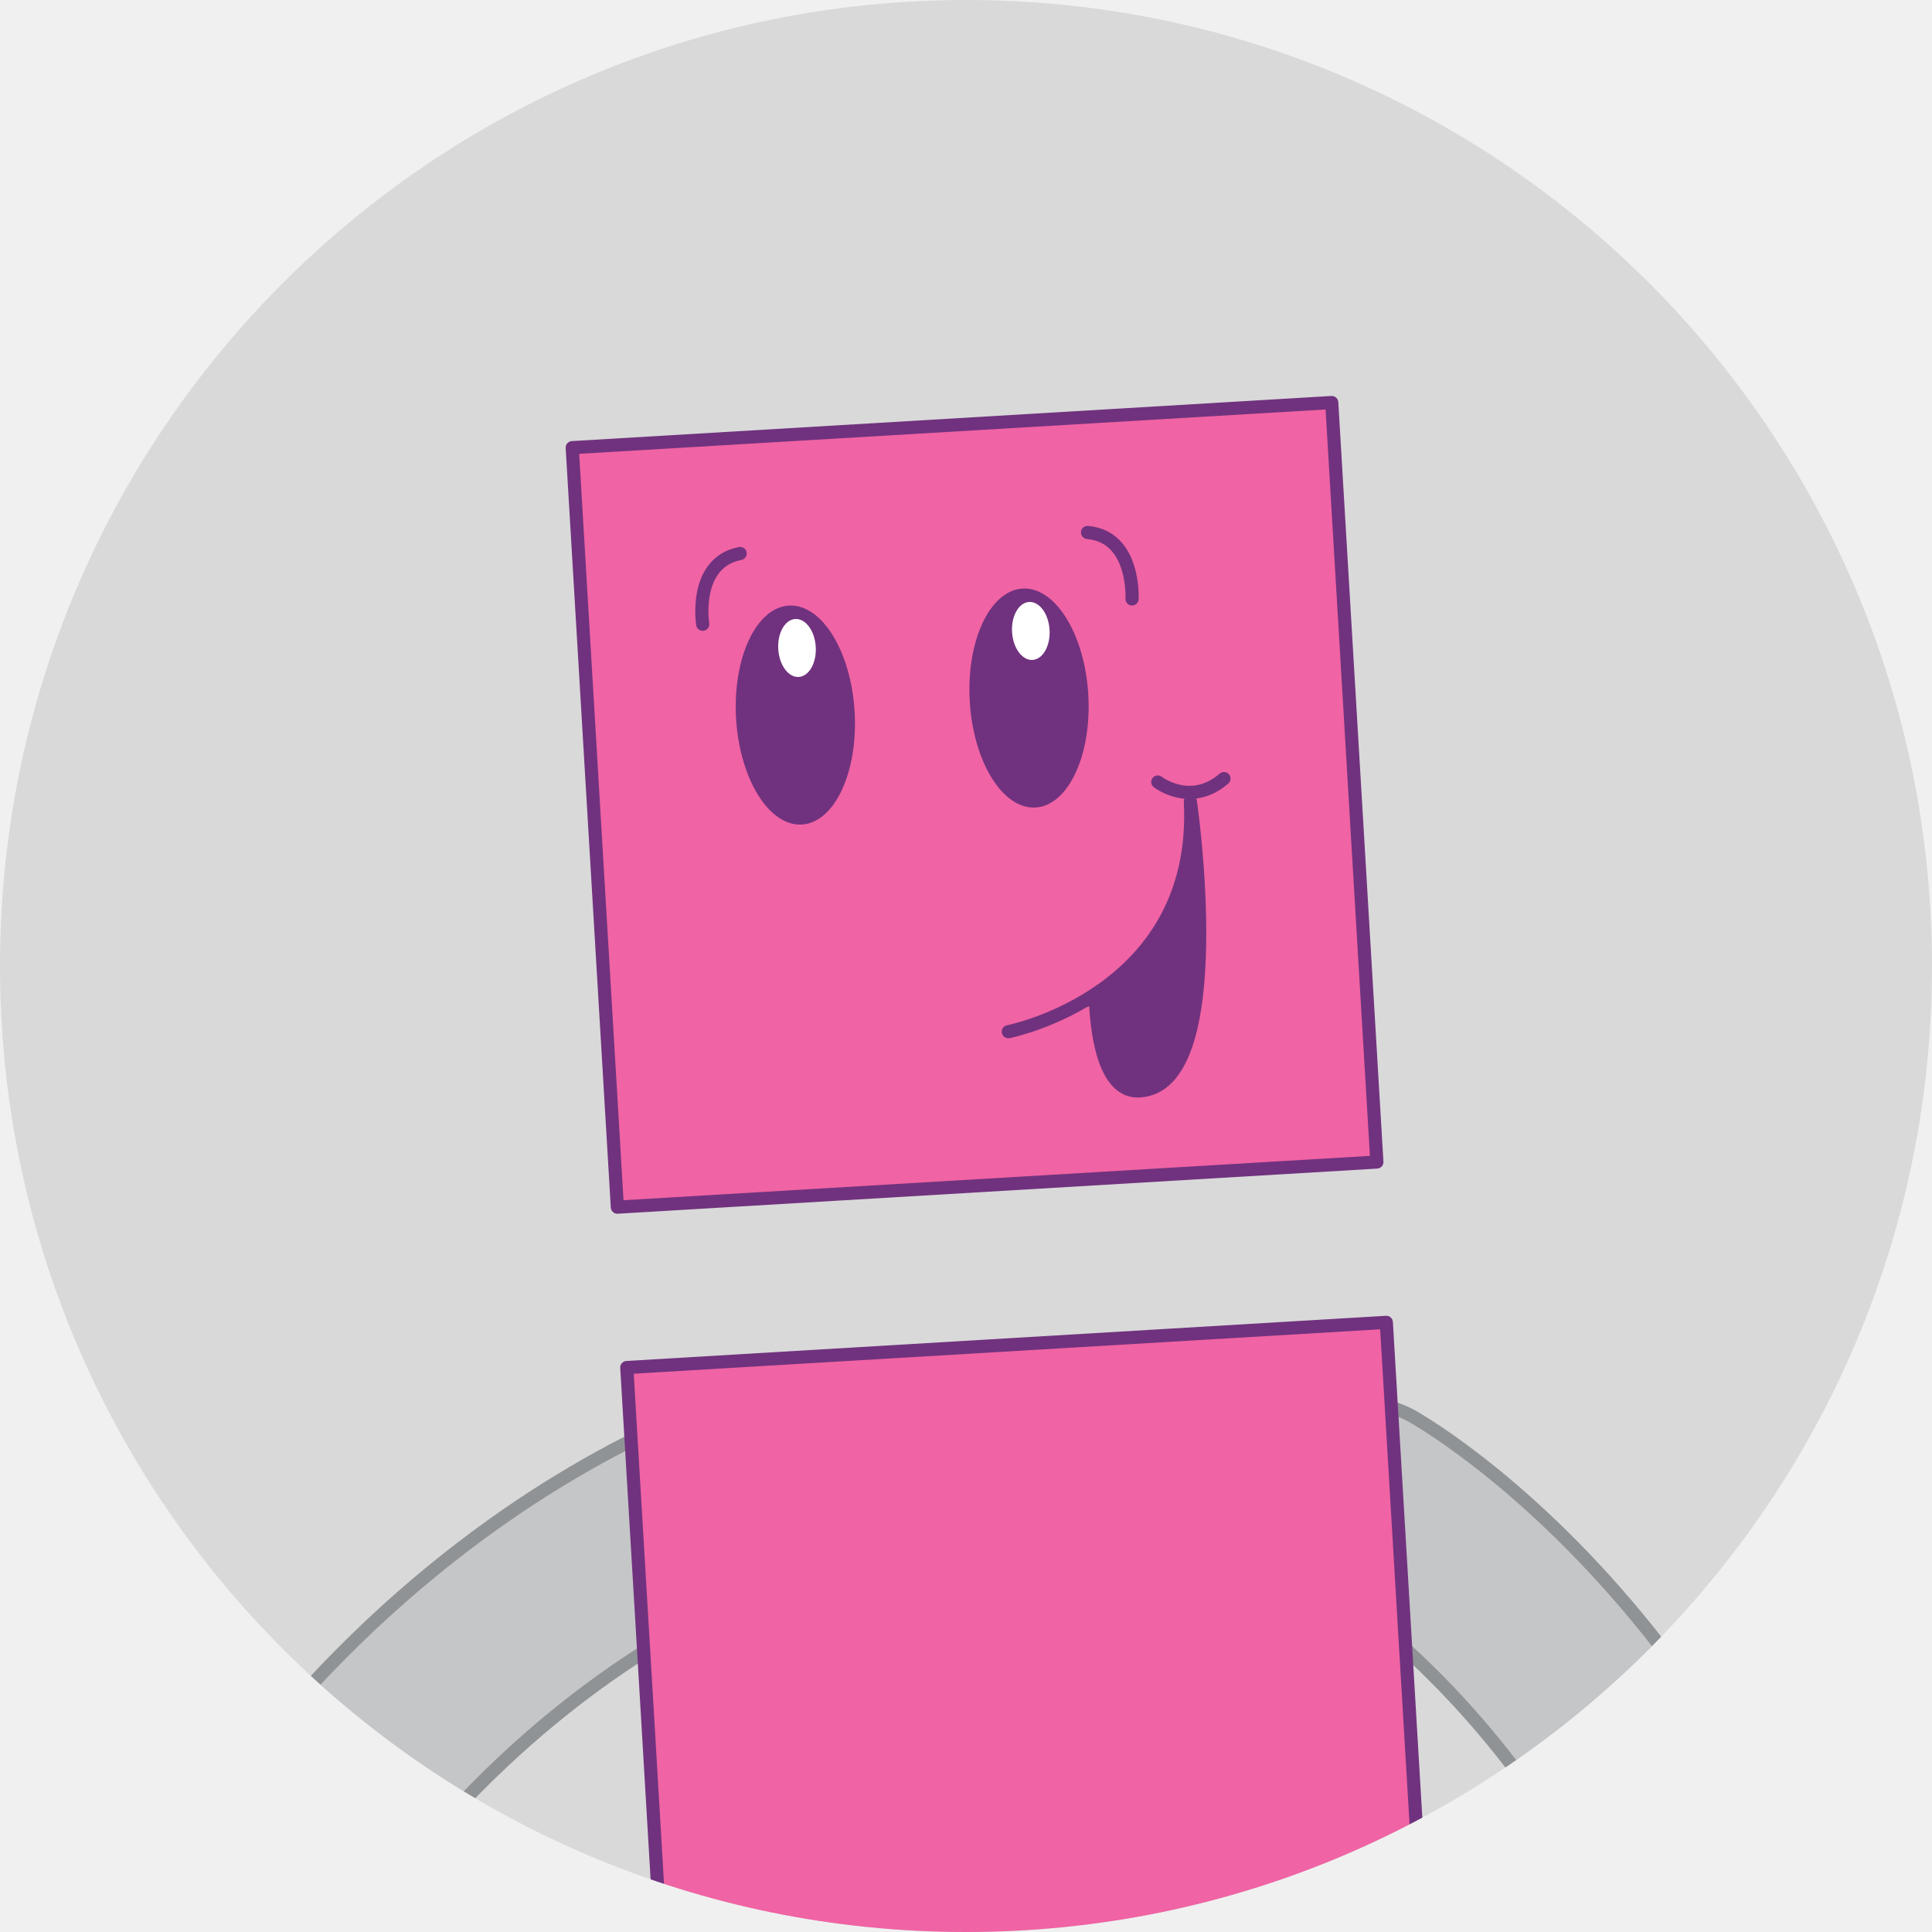
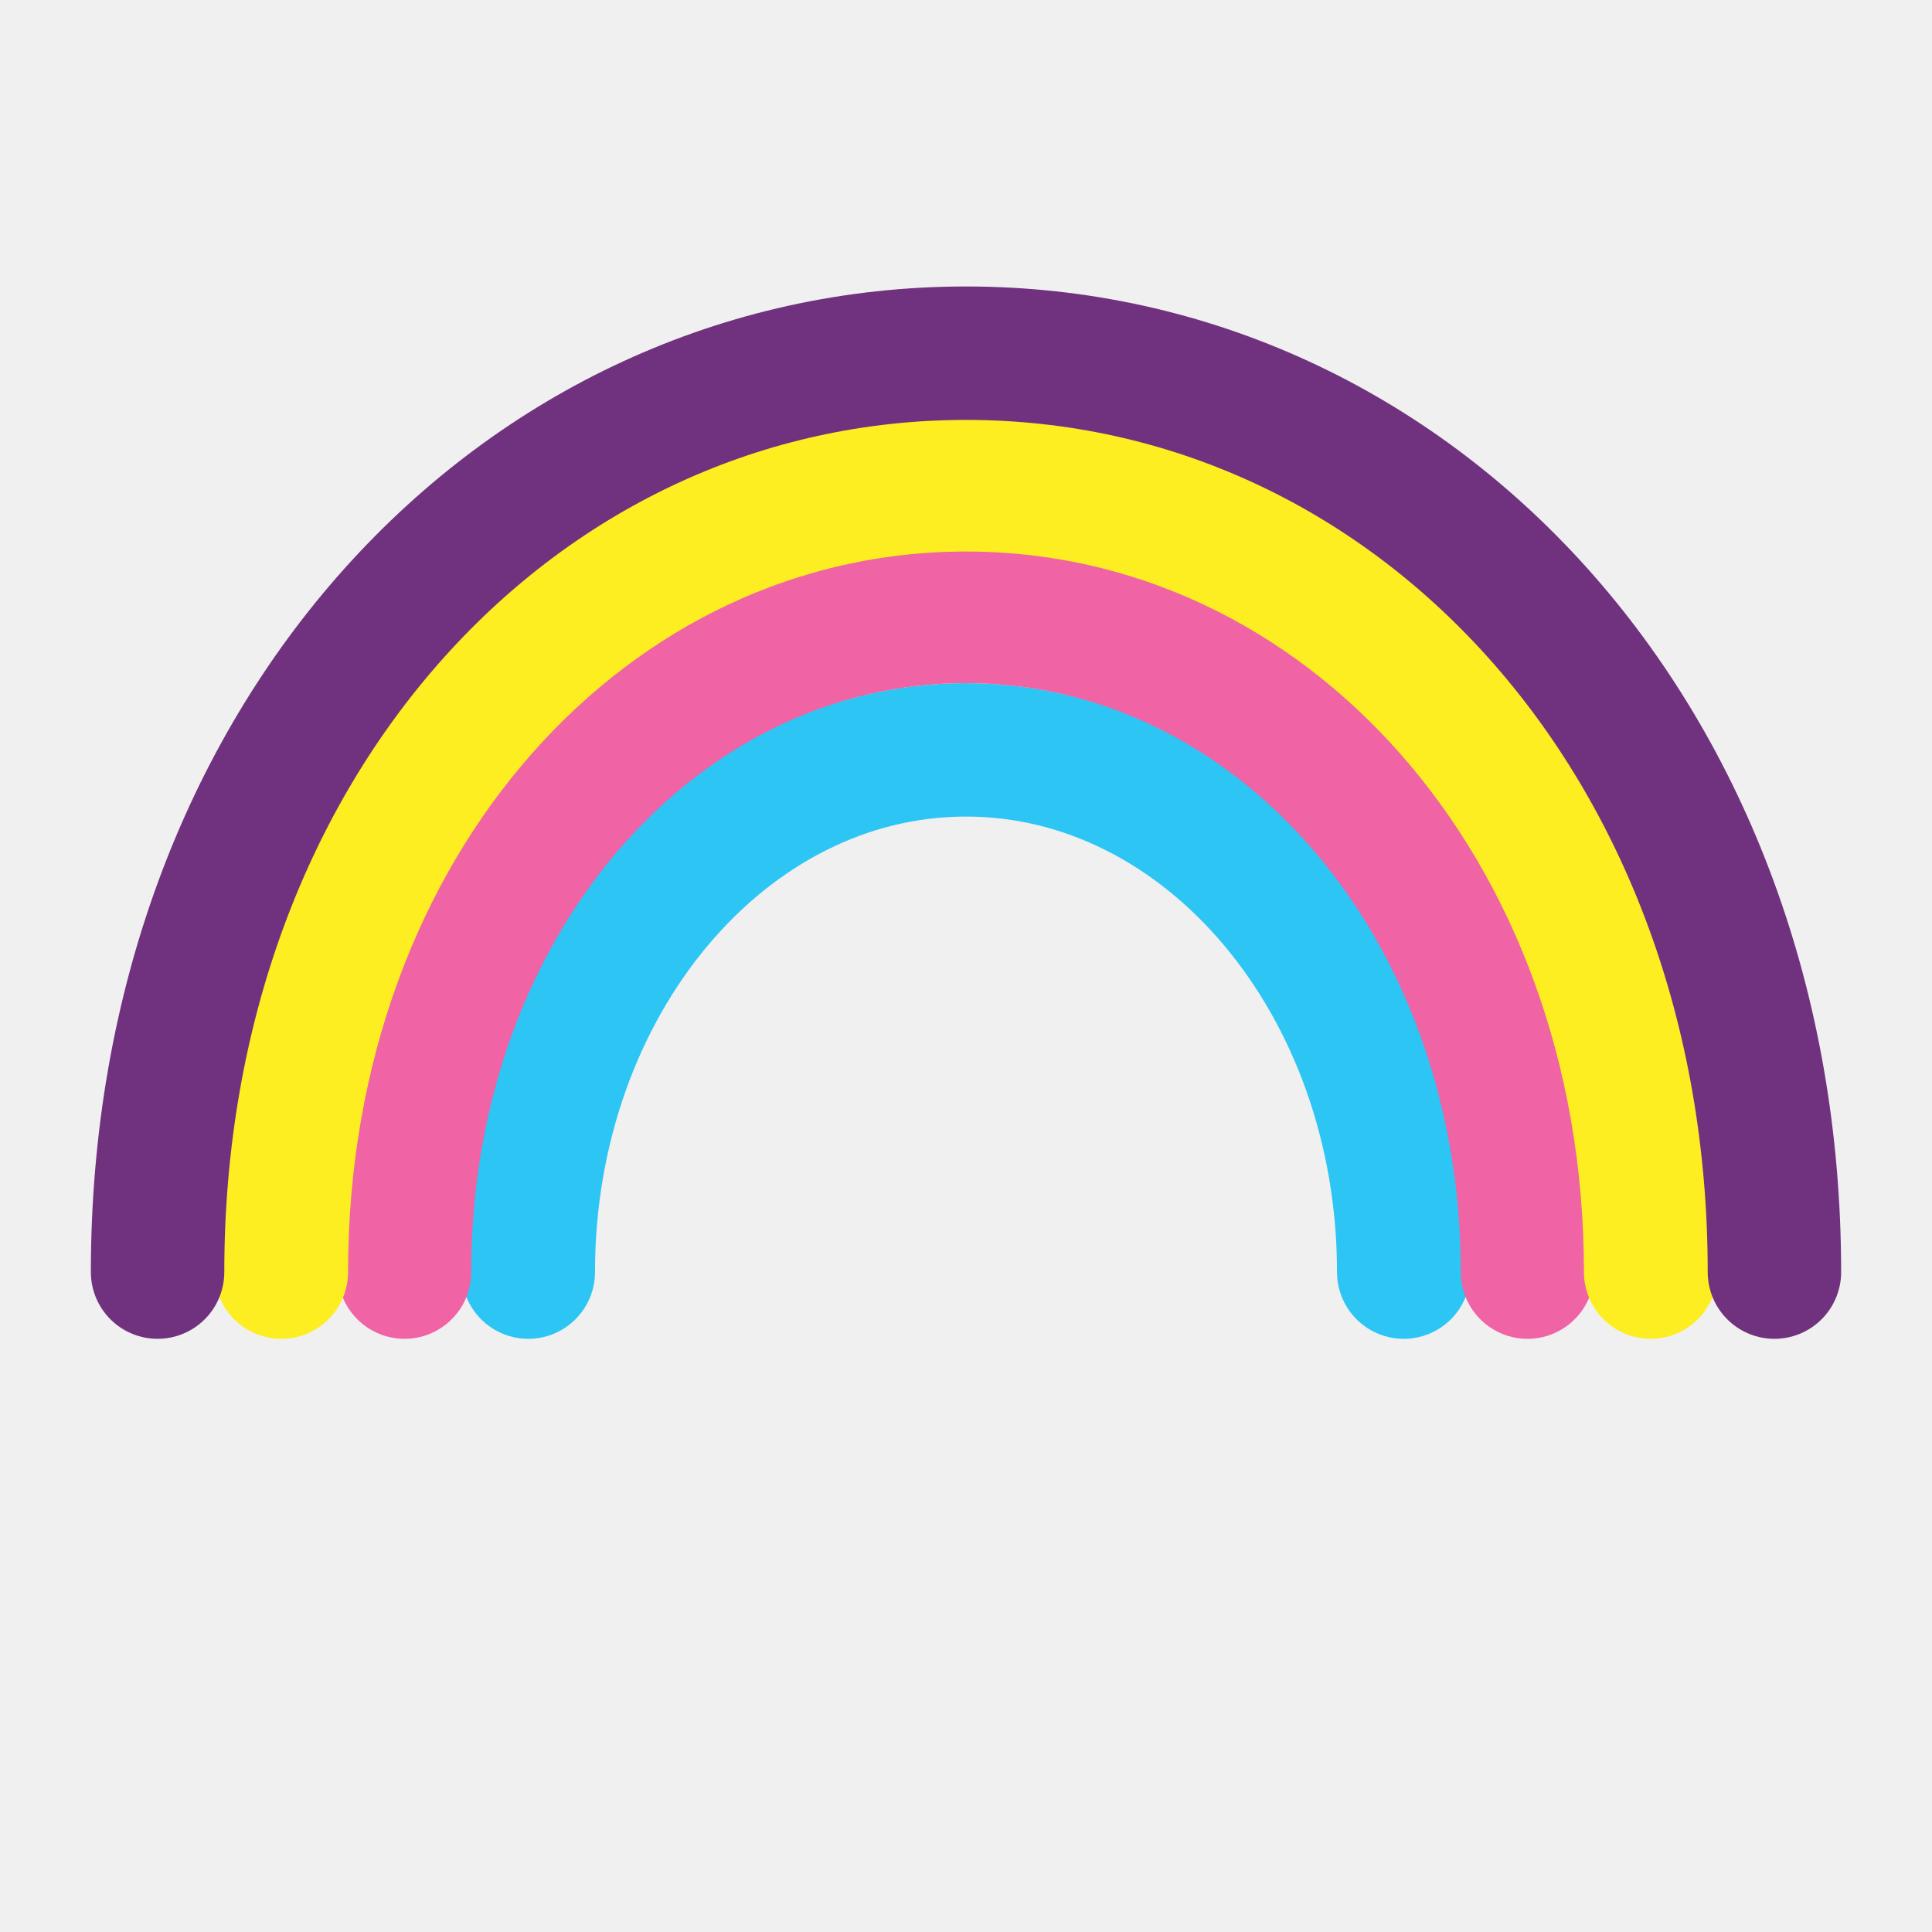
- <svg xmlns="http://www.w3.org/2000/svg" width="1070" height="1070" viewBox="0 0 1070 1070" fill="none">
-   <circle cx="535" cy="535" r="535" transform="rotate(-180 535 535)" fill="#D9D9D9" />
-   <mask id="mask0_2719_86279" style="mask-type:alpha" maskUnits="userSpaceOnUse" x="0" y="0" width="1070" height="1070">
-     <circle cx="535" cy="535" r="535" transform="rotate(-180 535 535)" fill="#D9D9D9" />
-   </mask>
-   <g mask="url(#mask0_2719_86279)">
-     <path d="M739.493 780.367C727.563 784.368 717.016 792.66 710.324 804.517C696.067 829.831 704.941 861.982 730.182 876.311C739.275 881.622 941.928 1003.1 964.478 1342.79C966.442 1371.89 991.61 1393.93 1020.71 1391.97C1049.8 1390 1071.84 1364.83 1069.88 1335.74C1043.33 936.031 792.884 790.405 782.264 784.441C768.662 776.803 753.168 775.785 739.493 780.367Z" fill="#C5C6C8" stroke="#909395" stroke-width="7.274" stroke-linejoin="round" />
-     <path d="M464.027 775.856C474.574 782.766 482.648 793.532 486.067 806.625C493.414 834.775 476.538 863.508 448.46 870.927C438.277 873.691 211.255 939.157 102.363 1261.76C93.052 1289.4 63.083 1304.24 35.442 1294.93C7.801 1285.62 -7.038 1255.65 2.272 1228.01C130.441 848.378 409.835 771.928 421.619 768.8C436.676 764.872 451.952 767.927 464.027 775.856Z" fill="#C5C6C8" stroke="#909395" stroke-width="7.274" stroke-linejoin="round" />
-     <path d="M737.559 222.931L316.917 247.922L341.908 668.564L762.55 643.573L737.559 222.931Z" fill="#F063A4" stroke="#70327E" stroke-width="7.274" stroke-linejoin="round" />
-     <path d="M358.625 950.432L347.132 757.38L767.788 732.357L790.192 1109.59C790.192 1109.59 821.979 1464.2 404.669 1489L397.032 1360.69C397.032 1360.69 537.784 1339.81 524.982 1124.94L524.982 1125.37L369.536 1134.61L364.008 1041.58L358.625 950.505L358.625 950.432Z" fill="#F063A4" stroke="#70327E" stroke-width="7.274" stroke-linejoin="round" />
-     <path d="M626.963 331.703C626.963 331.703 628.855 297.224 602.304 294.897" stroke="#70327E" stroke-width="7.274" stroke-linecap="round" stroke-linejoin="round" />
-     <path d="M389.176 345.744C389.176 345.744 383.721 311.629 409.907 306.537" stroke="#70327E" stroke-width="7.274" stroke-linecap="round" stroke-linejoin="round" />
-     <path d="M558.442 571.383C558.442 571.383 664.788 550.506 659.26 443.869C659.26 443.869 682.319 601.497 631.037 604.188C612.052 605.207 607.76 574.147 606.815 556.18" fill="#70327E" />
-     <path d="M558.442 571.383C558.442 571.383 664.788 550.506 659.26 443.869C659.26 443.869 682.319 601.497 631.037 604.188C612.052 605.207 607.76 574.147 606.815 556.18" stroke="#70327E" stroke-width="7.274" stroke-linecap="round" stroke-linejoin="round" />
-     <path d="M641.221 433.103C641.221 433.103 659.334 447.214 677.882 431.212" stroke="#70327E" stroke-width="7.274" stroke-linecap="round" stroke-linejoin="round" />
-     <path d="M436.877 335.398C418.751 336.478 405.674 364.499 407.669 397.984C409.665 431.469 425.976 457.739 444.103 456.659C462.229 455.579 475.305 427.558 473.31 394.073C471.315 360.587 455.003 334.318 436.877 335.398Z" fill="#70327E" />
-     <path d="M440.449 342.819C434.714 343.161 430.494 350.623 431.022 359.485C431.55 368.348 436.627 375.255 442.361 374.914C448.096 374.572 452.317 367.11 451.788 358.248C451.26 349.385 446.183 342.478 440.449 342.819Z" fill="white" />
-     <path d="M566.295 325.968C548.168 327.048 535.092 355.069 537.087 388.554C539.082 422.04 555.394 448.309 573.52 447.229C591.646 446.149 604.723 418.128 602.728 384.643C600.732 351.158 584.421 324.888 566.295 325.968Z" fill="#70327E" />
-     <path d="M569.939 333.39C564.204 333.731 559.983 341.193 560.511 350.055C561.039 358.918 566.116 365.826 571.851 365.484C577.586 365.142 581.806 357.681 581.278 348.818C580.75 339.956 575.673 333.048 569.939 333.39Z" fill="white" />
-   </g>
+ <svg xmlns="http://www.w3.org/2000/svg" id="Layer_1" viewBox="0 0 32 32">
+   <defs>
+     <style>.cls-1{stroke:#2dc5f4;}.cls-1,.cls-2,.cls-3,.cls-4{fill:none;stroke-linecap:round;stroke-miterlimit:10;stroke-width:2.21px;}.cls-2{stroke:#70327e;}.cls-3{stroke:#fcee21;}.cls-4{stroke:#f063a4;}</style>
+   </defs>
+   <path class="cls-1" d="M8.75,21.07c0-4.78,3.25-8.65,7.25-8.65s7.25,3.87,7.25,8.65" />
+   <path class="cls-4" d="M6.7,21.07c0-6.13,4.16-10.86,9.3-10.86s9.3,4.74,9.3,10.86" />
+   <path class="cls-3" d="M4.66,21.07c0-7.47,5.08-13.04,11.34-13.04s11.34,5.57,11.34,13.04" />
+   <path class="cls-2" d="M2.61,21.07c0-8.82,5.99-15.22,13.39-15.22s13.39,6.4,13.39,15.22" />
</svg>
